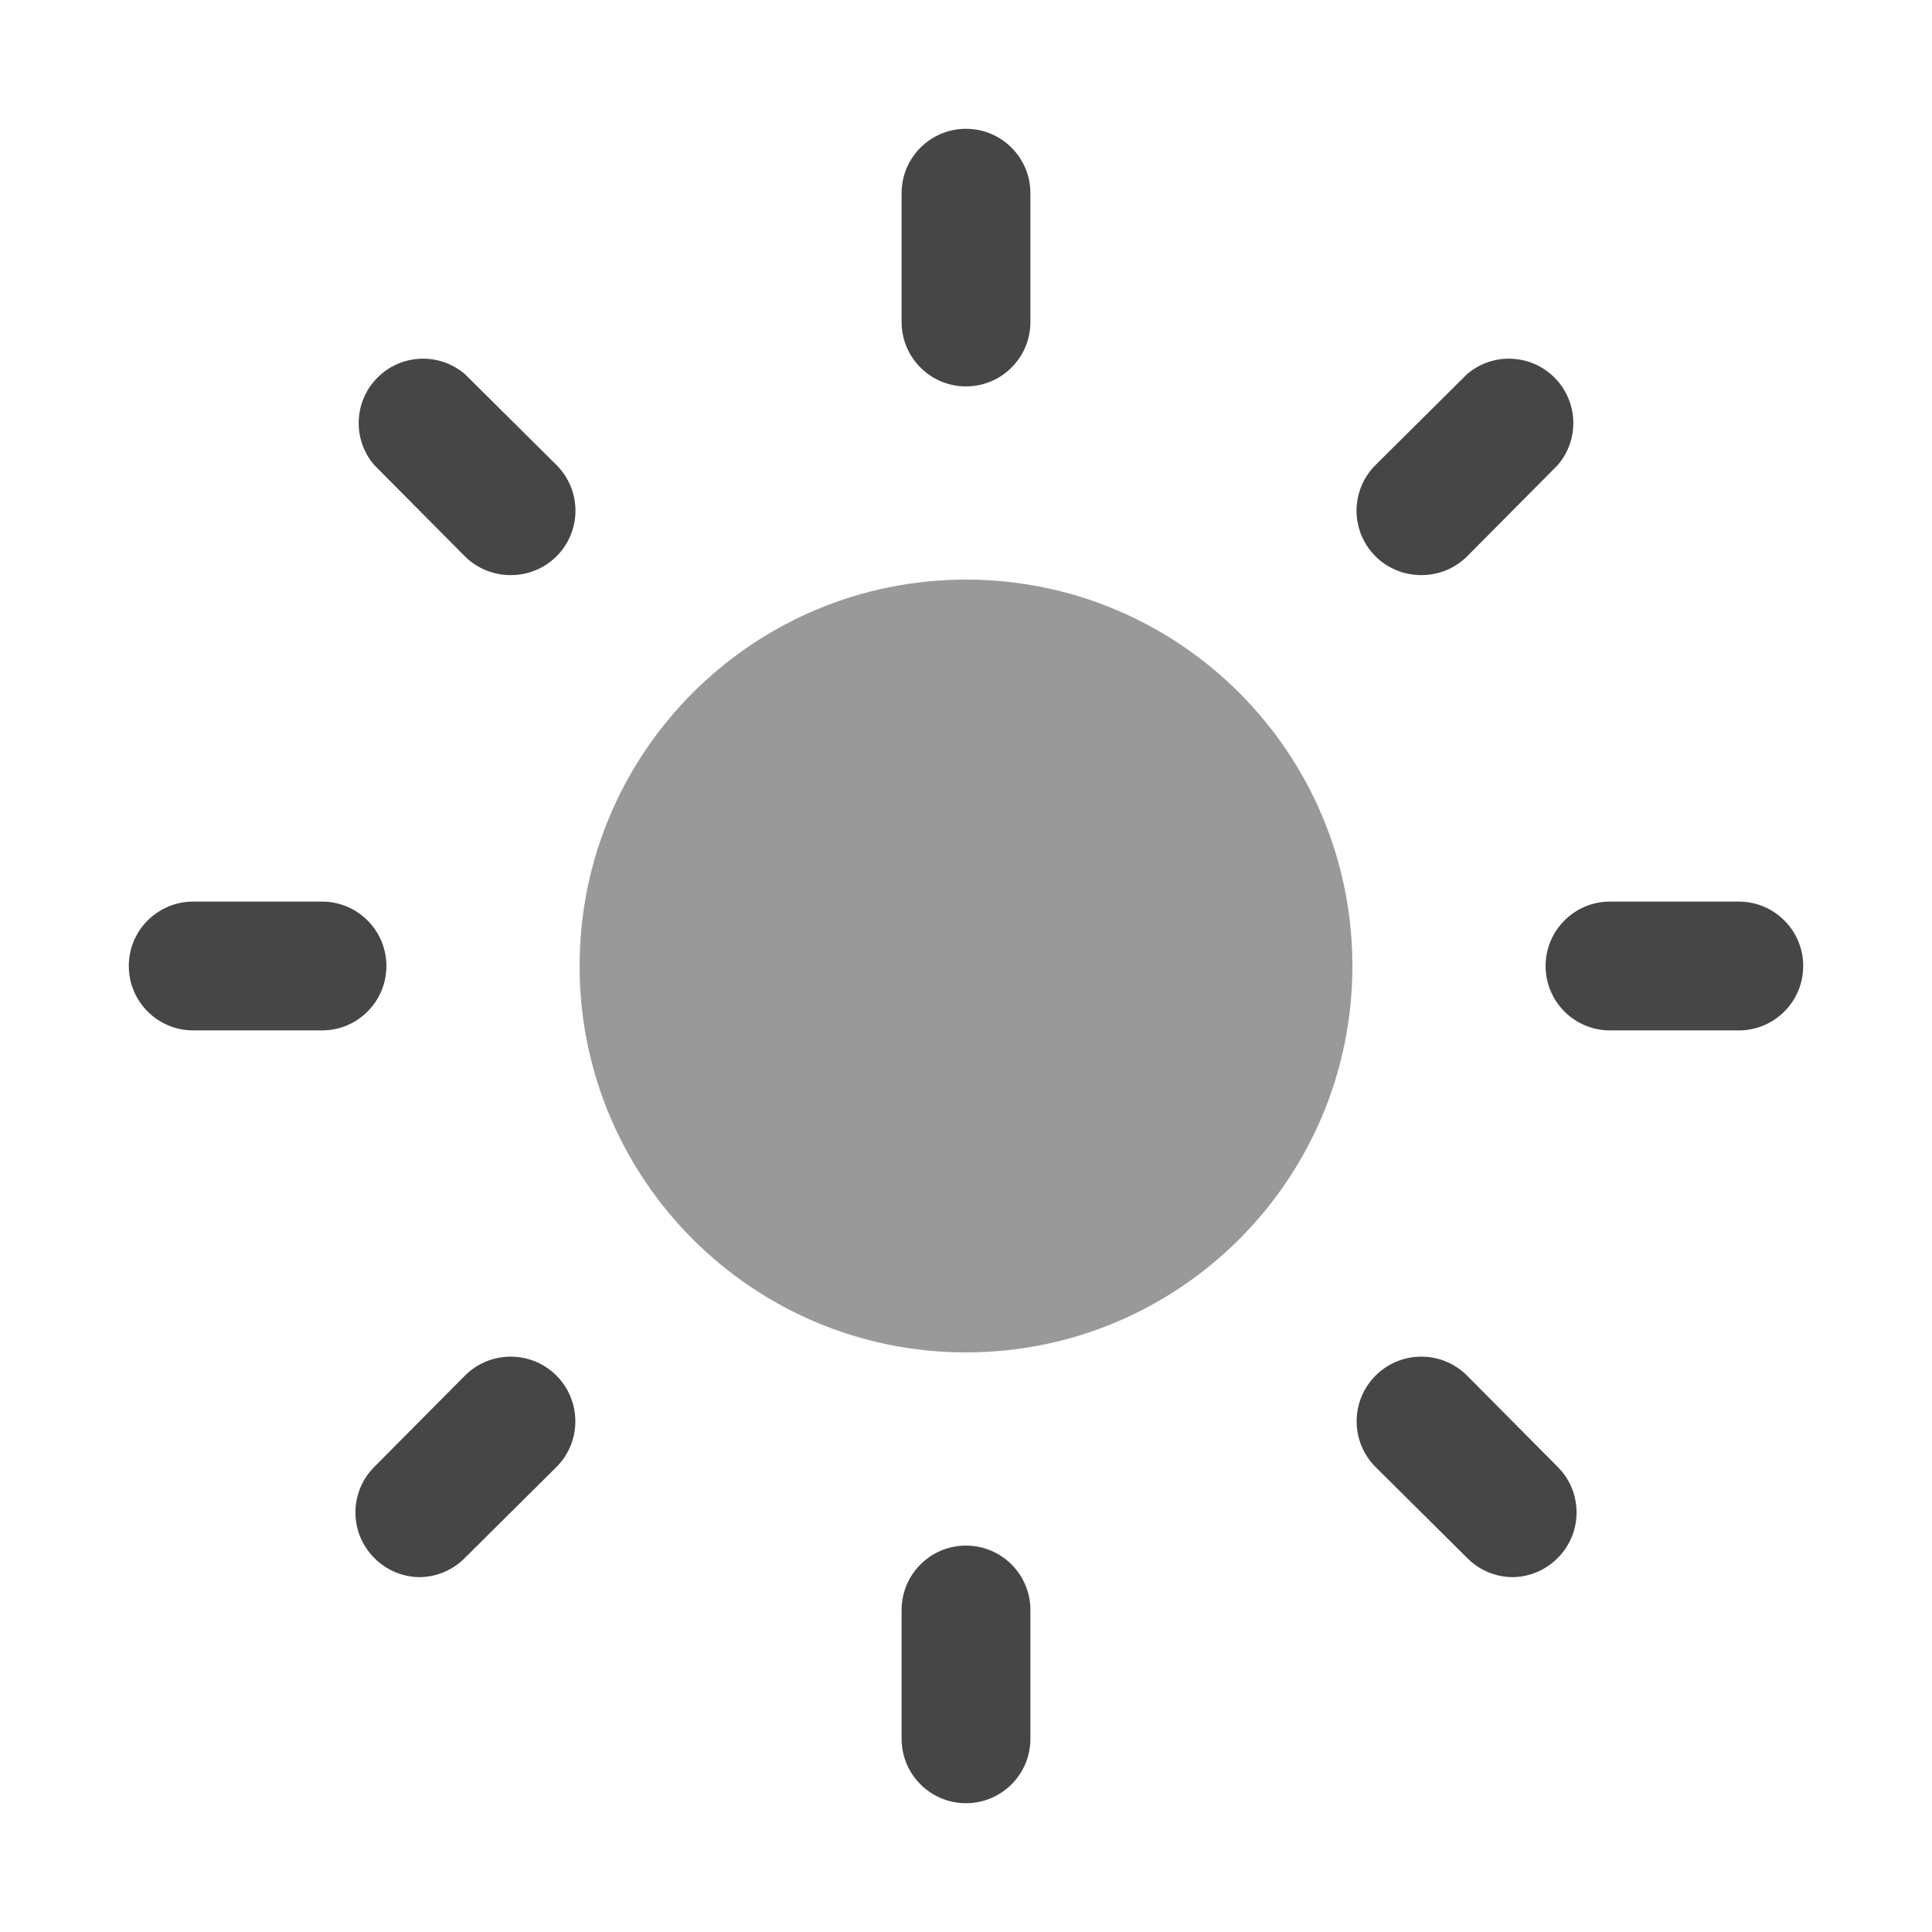
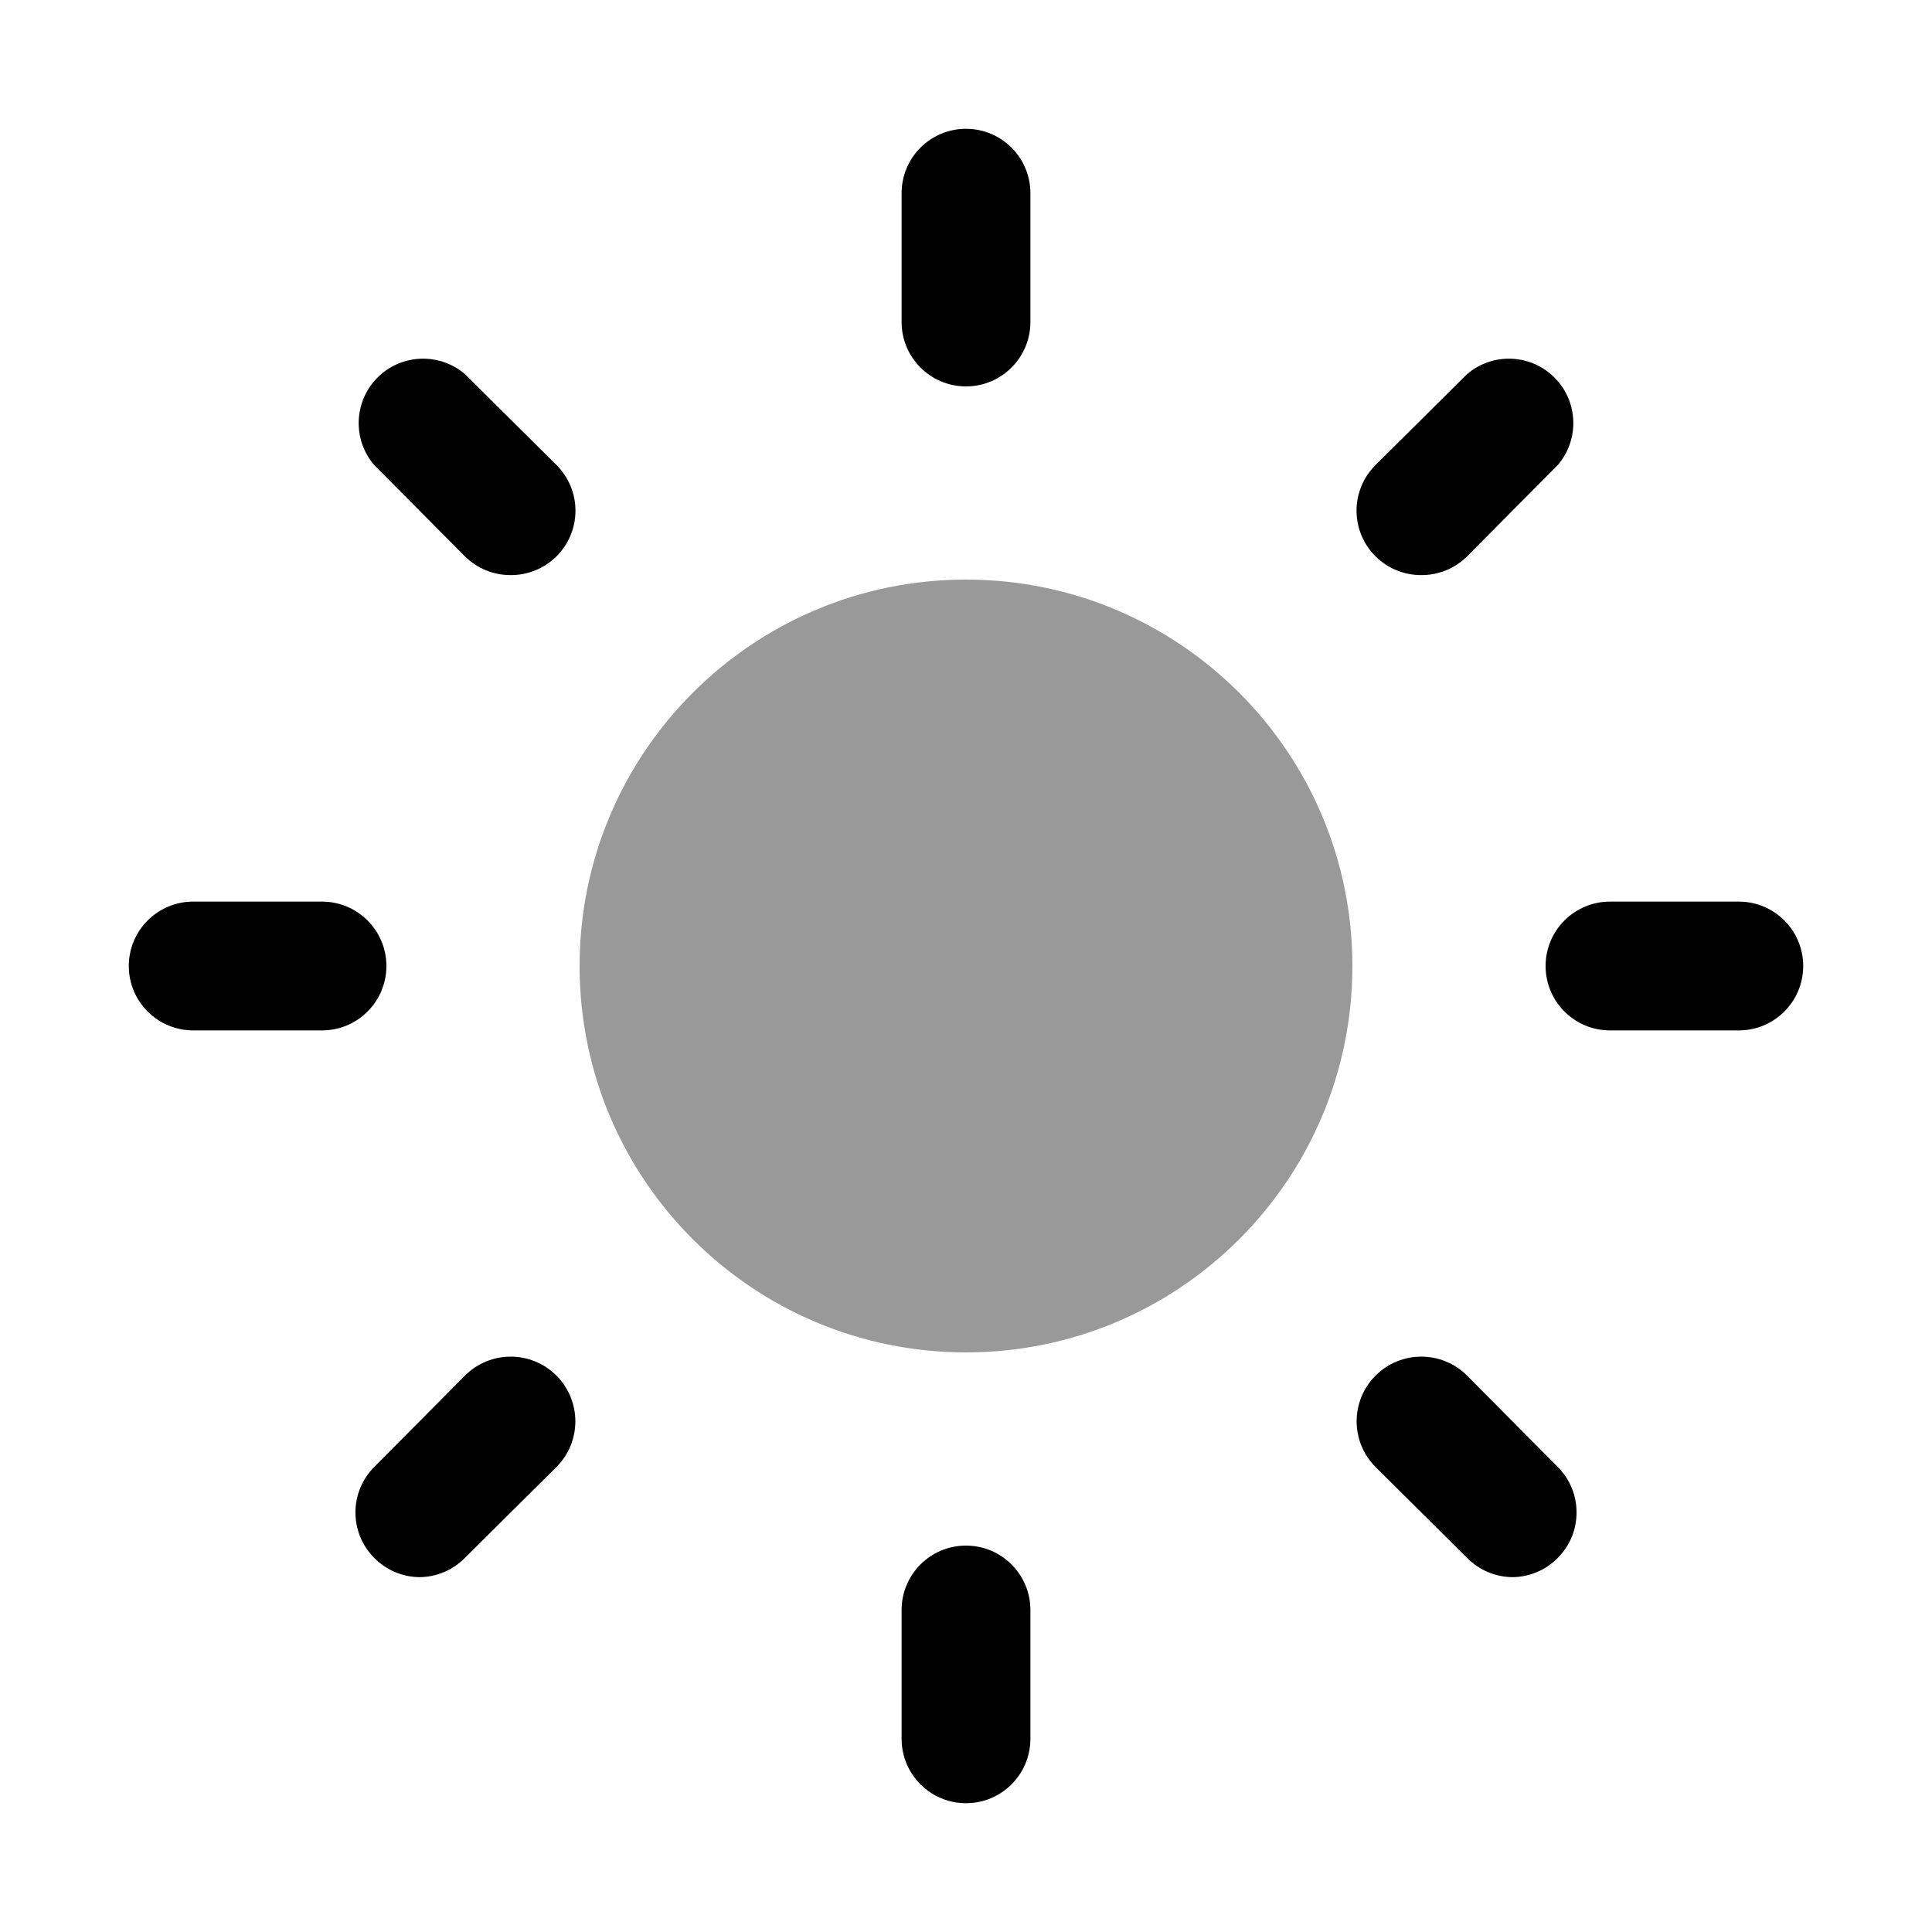
<svg xmlns="http://www.w3.org/2000/svg" viewBox="0 0 30 30">
  <circle cx="15" cy="15" r="6" fill="#999" />
-   <path fill="#464646" d="M15 6a1 1 0 0 1-1-1V3a1 1 0 0 1 2 0V5A1 1 0 0 1 15 6zM15 28a1 1 0 0 1-1-1V25a1 1 0 0 1 2 0v2A1 1 0 0 1 15 28zM5 16H3a1 1 0 0 1 0-2H5a1 1 0 0 1 0 2zM27 16H25a1 1 0 0 1 0-2h2a1 1 0 0 1 0 2zM6.51 24.49a1 1 0 0 1-.7-.3 1 1 0 0 1 0-1.41l1.41-1.42a1 1 0 0 1 1.42 1.42L7.22 24.19A1 1 0 0 1 6.51 24.49zM22.07 8.93a1 1 0 0 1-.71-.29 1 1 0 0 1 0-1.42l1.42-1.41a1 1 0 0 1 1.41 1.41L22.78 8.64A1 1 0 0 1 22.07 8.93zM23.49 24.49a1 1 0 0 1-.71-.3l-1.42-1.41a1 1 0 0 1 1.42-1.42l1.41 1.42a1 1 0 0 1 0 1.41A1 1 0 0 1 23.49 24.49zM7.93 8.93a1 1 0 0 1-.71-.29L5.81 7.22A1 1 0 0 1 7.22 5.81L8.64 7.22a1 1 0 0 1 0 1.42A1 1 0 0 1 7.93 8.93z" />
+   <path fill="#000" d="M15 6a1 1 0 0 1-1-1V3a1 1 0 0 1 2 0V5A1 1 0 0 1 15 6zM15 28a1 1 0 0 1-1-1V25a1 1 0 0 1 2 0v2A1 1 0 0 1 15 28zM5 16H3a1 1 0 0 1 0-2H5a1 1 0 0 1 0 2zM27 16H25a1 1 0 0 1 0-2h2a1 1 0 0 1 0 2zM6.51 24.49a1 1 0 0 1-.7-.3 1 1 0 0 1 0-1.41l1.41-1.42a1 1 0 0 1 1.42 1.42L7.22 24.19A1 1 0 0 1 6.51 24.49zM22.07 8.93a1 1 0 0 1-.71-.29 1 1 0 0 1 0-1.42l1.42-1.41a1 1 0 0 1 1.41 1.41L22.78 8.64A1 1 0 0 1 22.07 8.93zM23.49 24.49a1 1 0 0 1-.71-.3l-1.42-1.41a1 1 0 0 1 1.42-1.42l1.41 1.42a1 1 0 0 1 0 1.41A1 1 0 0 1 23.49 24.49zM7.93 8.93a1 1 0 0 1-.71-.29L5.81 7.22A1 1 0 0 1 7.22 5.81L8.64 7.22a1 1 0 0 1 0 1.42A1 1 0 0 1 7.93 8.93z" />
</svg>
